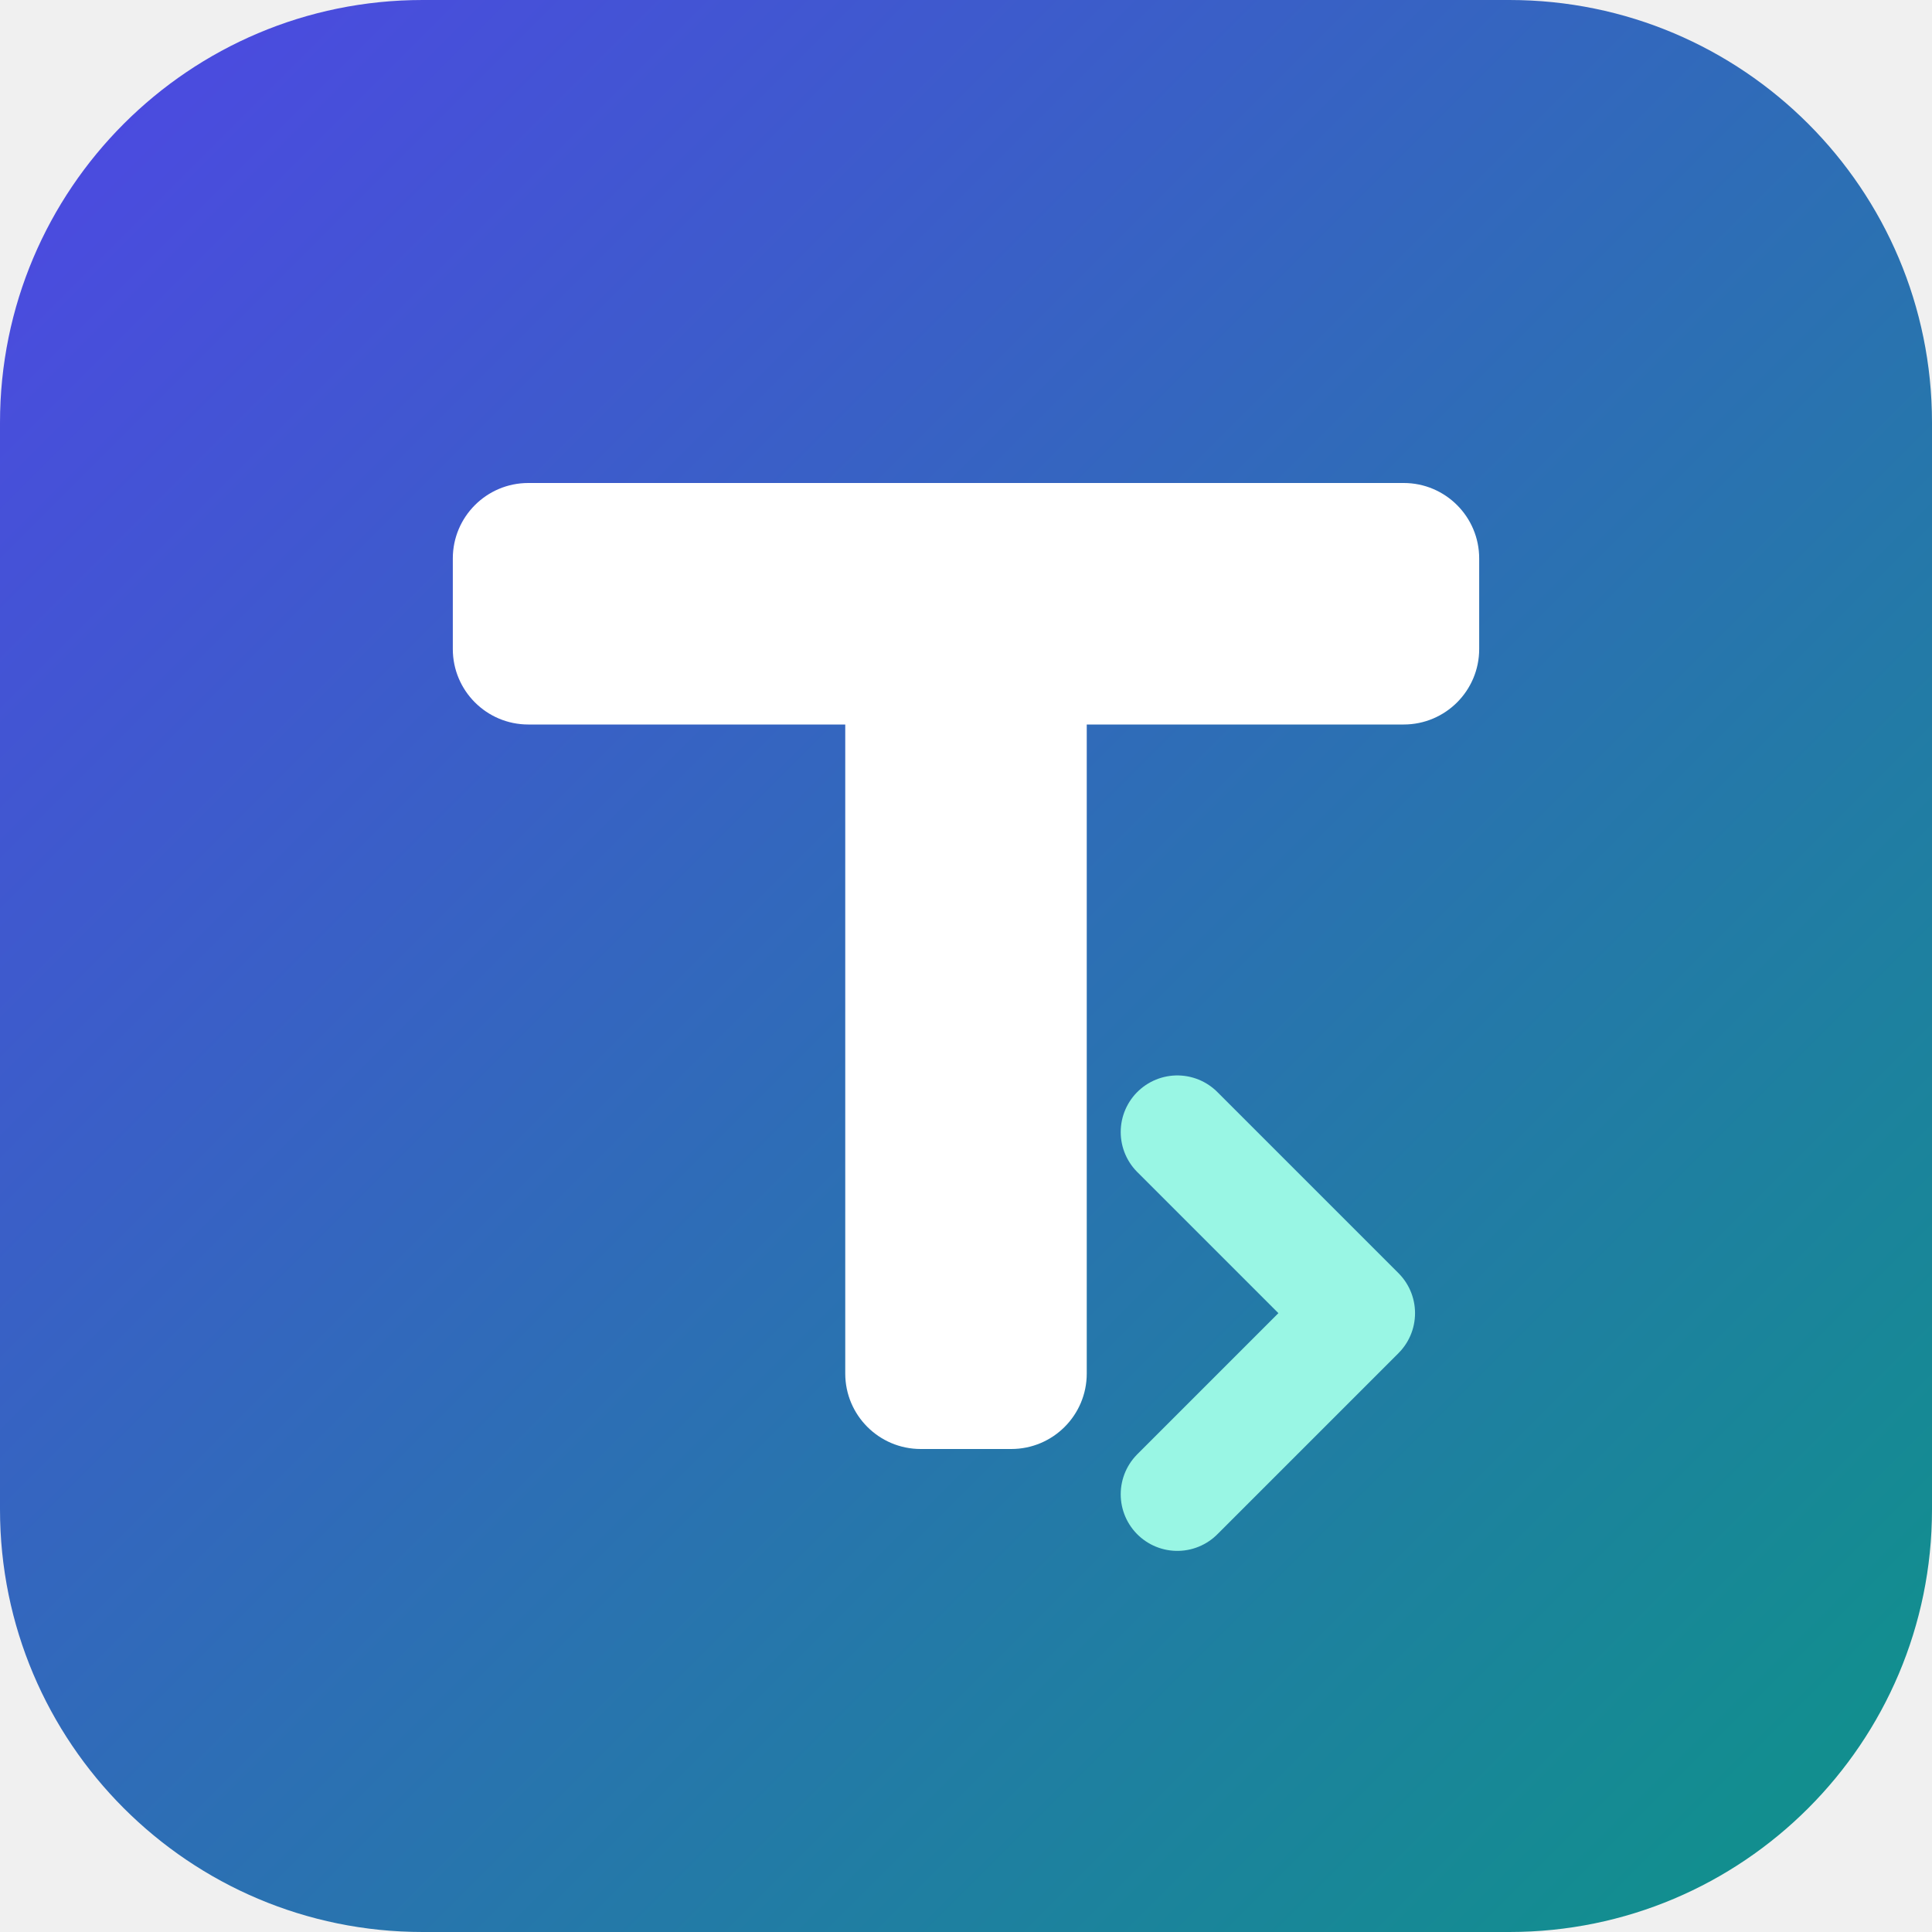
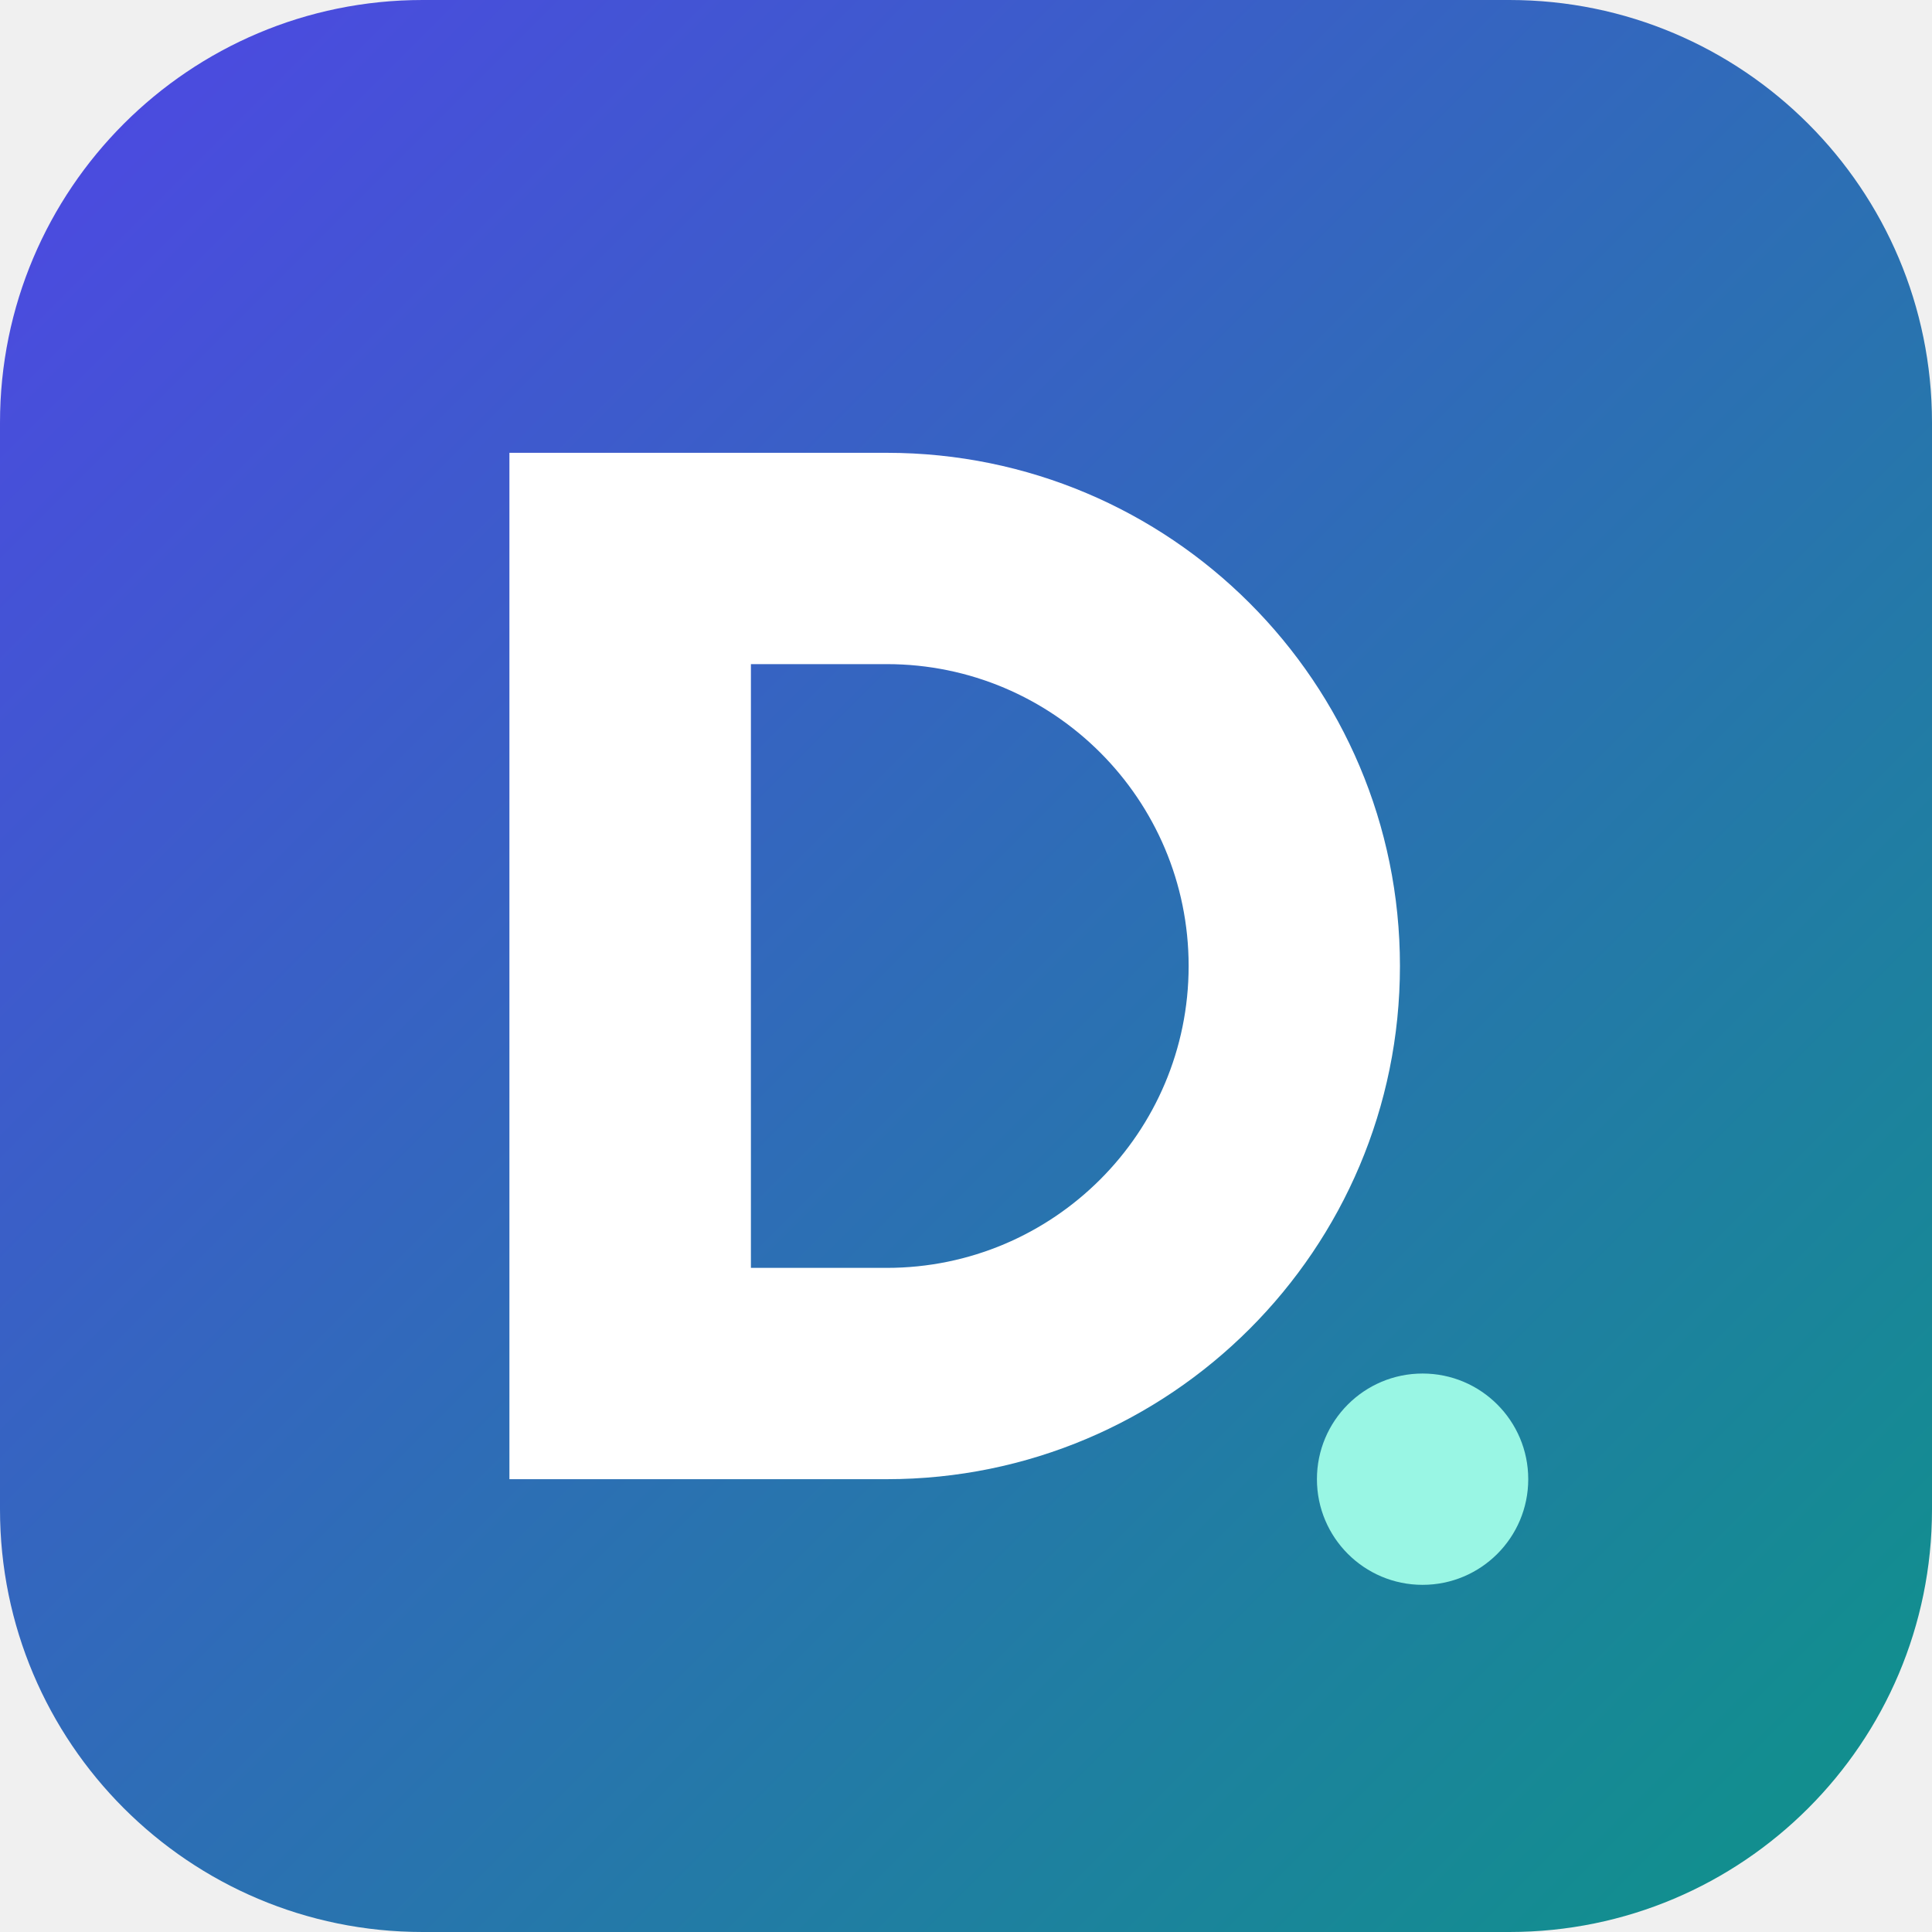
<svg xmlns="http://www.w3.org/2000/svg" viewBox="0 0 512 512" width="512" height="512">
  <defs>
    <linearGradient id="bg" x1="0" y1="0" x2="1" y2="1">
      <stop offset="0" stop-color="#4f46e5" />
      <stop offset="1" stop-color="#0d9488" />
    </linearGradient>
  </defs>
  <rect width="512" height="512" rx="112" fill="url(#bg)" />
-   <rect x="120" y="128" width="272" height="64" rx="20" fill="#ffffff" />
-   <rect x="224" y="128" width="64" height="256" rx="20" fill="#ffffff" />
-   <path d="M312 300 l48 48 l-48 48" fill="none" stroke="#99f6e4" stroke-width="30" stroke-linecap="round" stroke-linejoin="round" />
+   <g transform="translate(-15 0)">
+     <path fill="#ffffff" fill-rule="evenodd" d="M150 120 H250 A136 136 0 0 1 250 392 H150 Z M214 176 V336 H250 A80 80 0 0 0 250 176 Z" />
+     <circle cx="392" cy="392" r="28" fill="#99f6e4" />
+   </g>
</svg>
